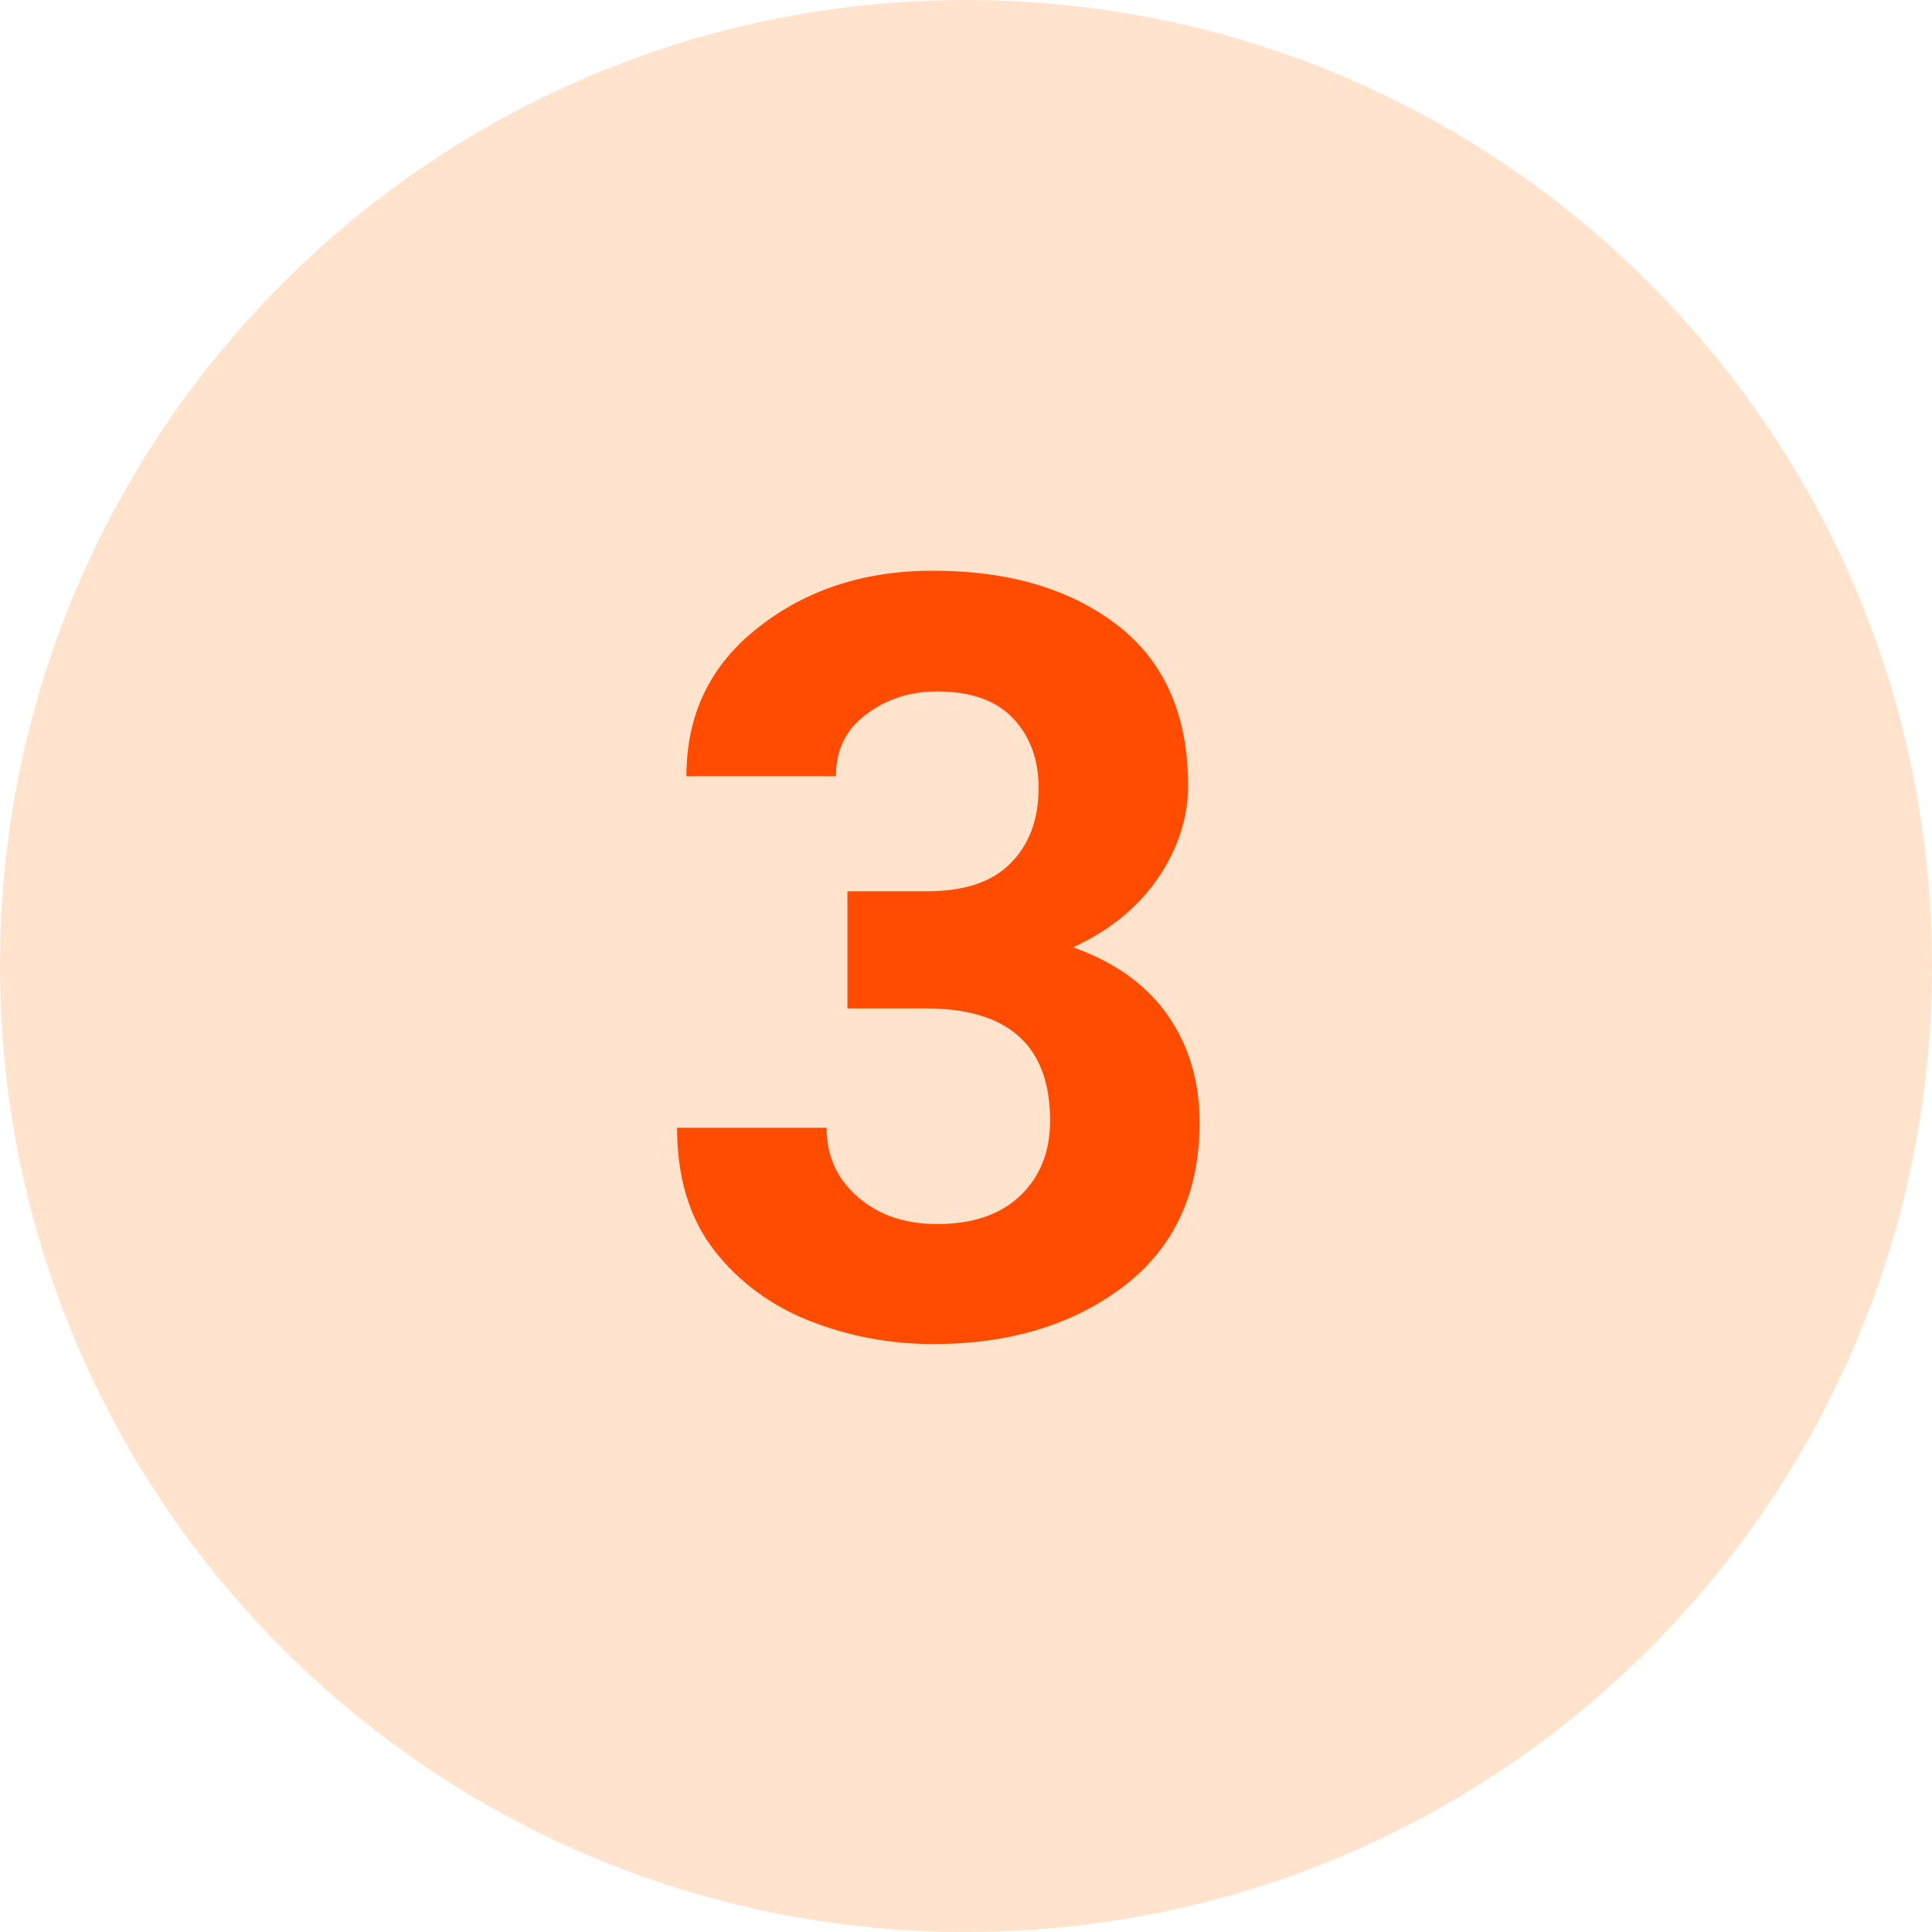
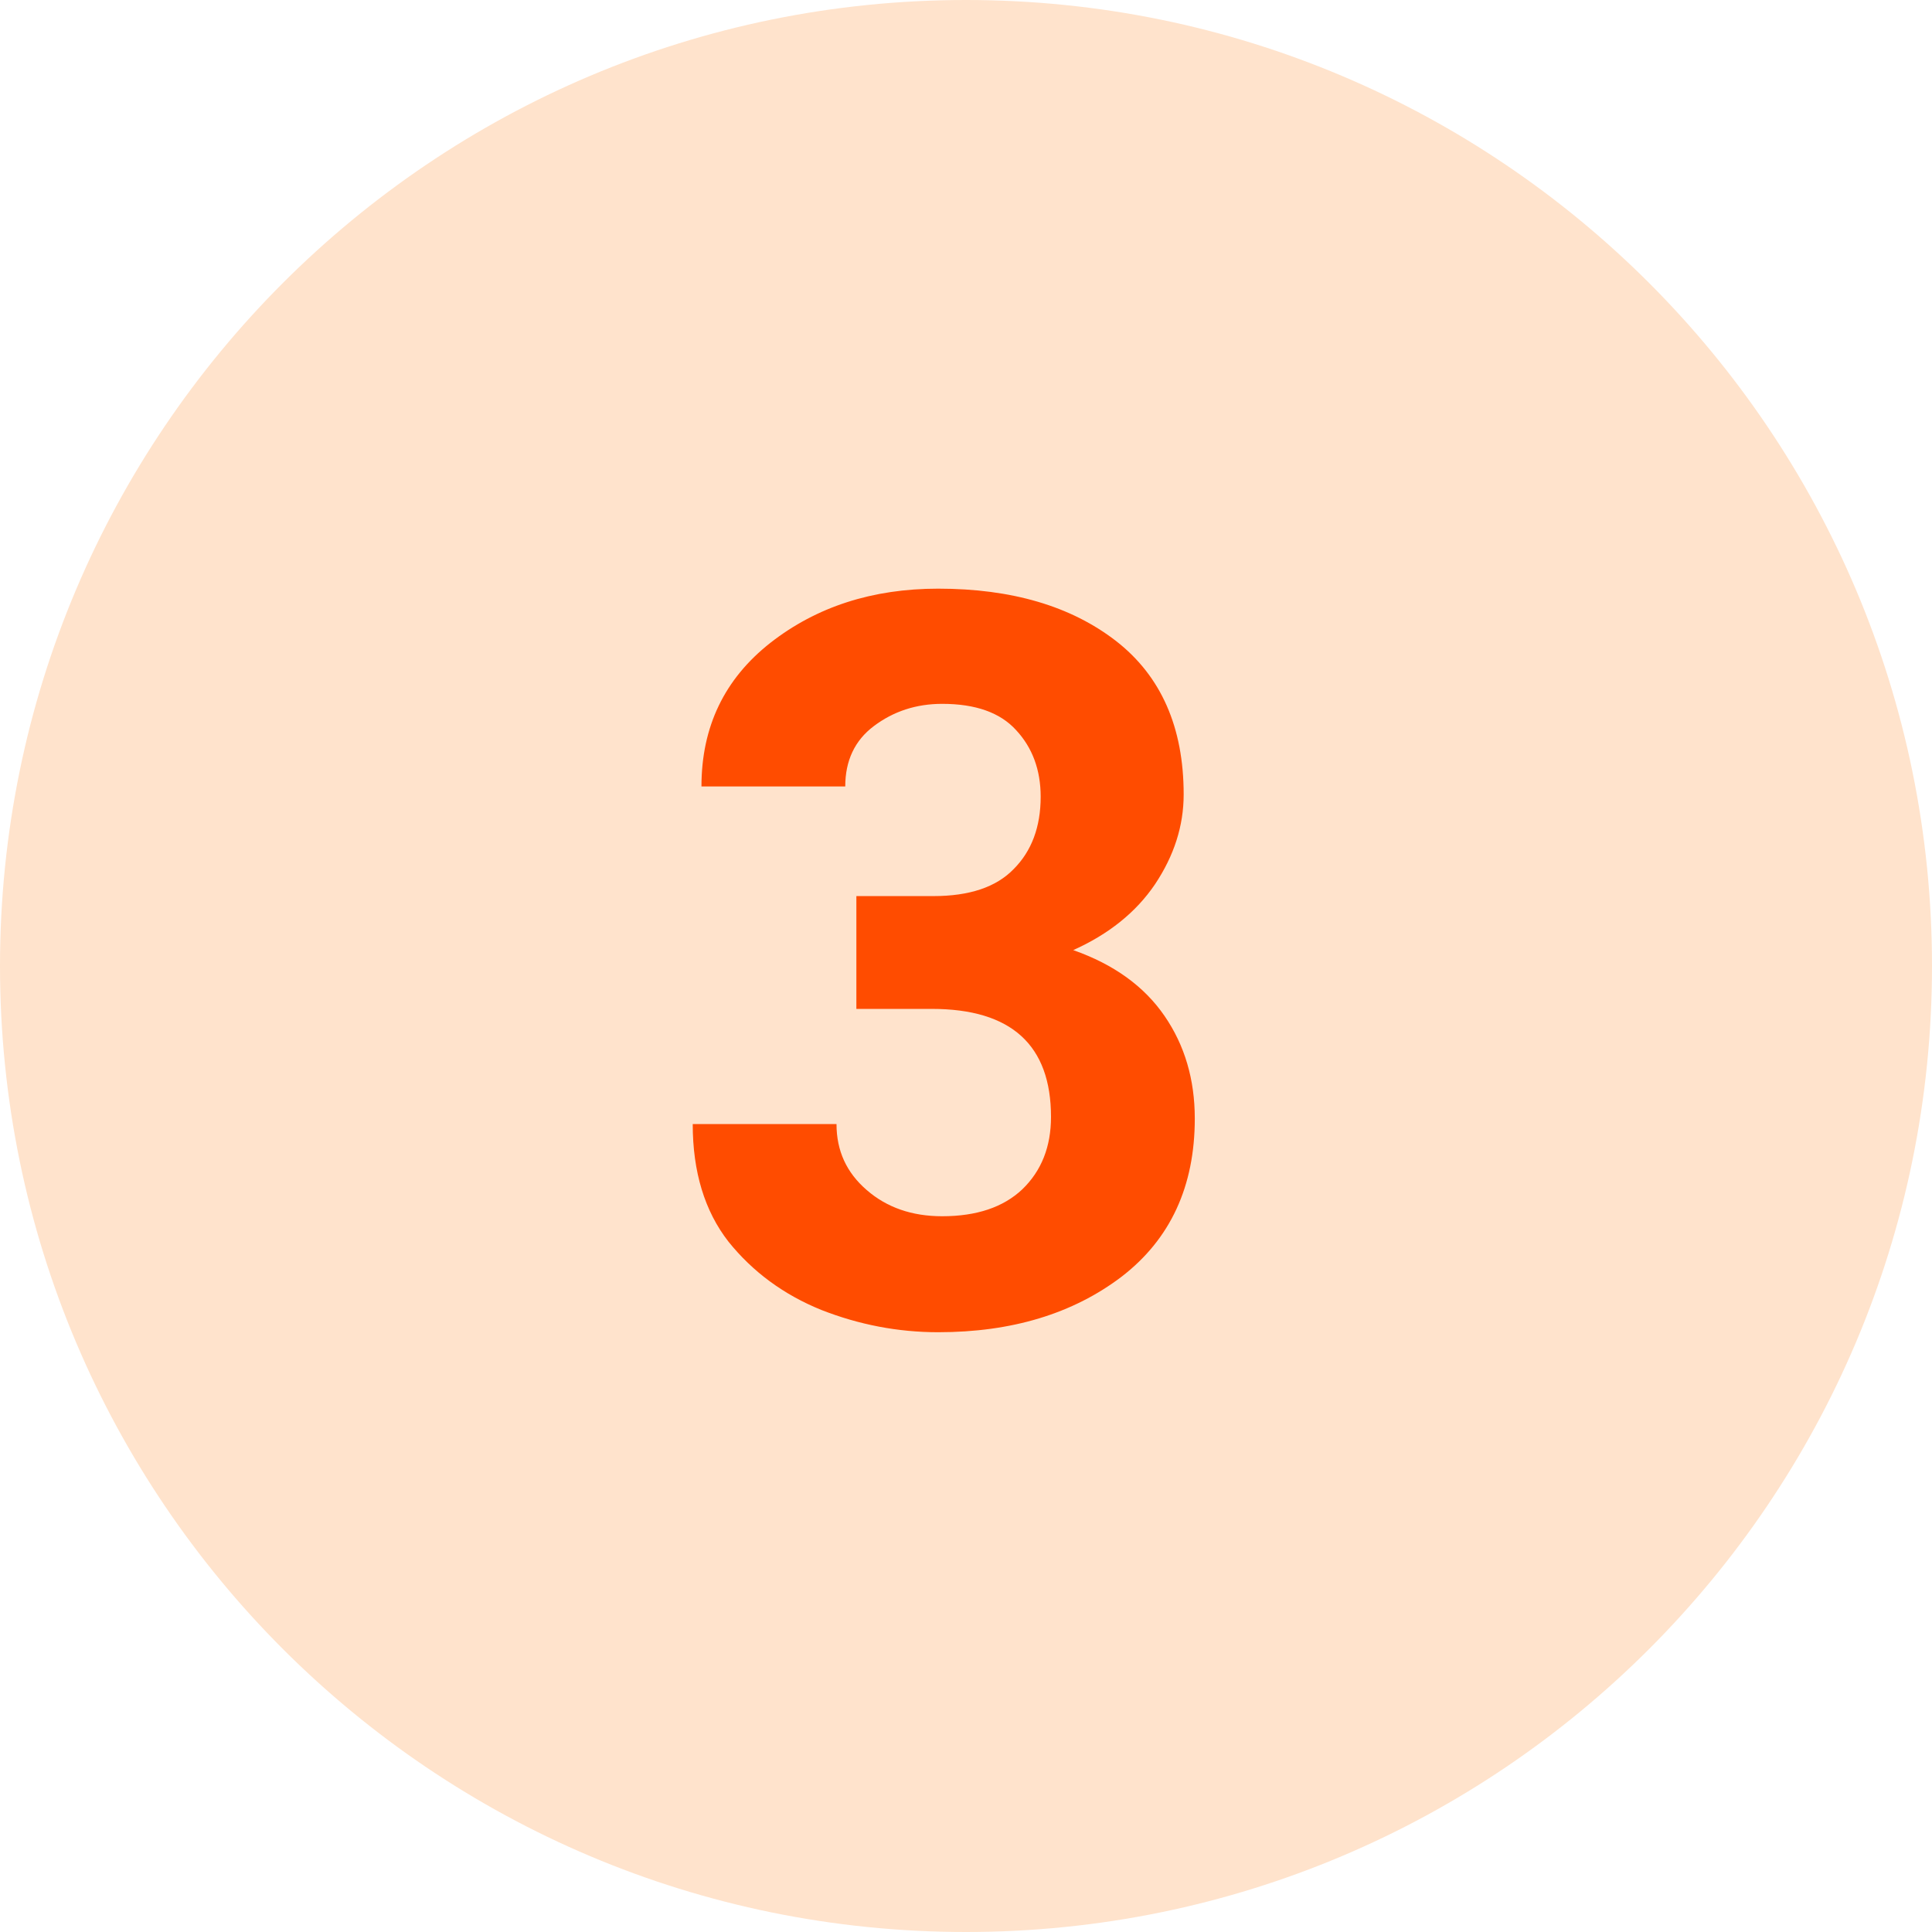
- <svg xmlns="http://www.w3.org/2000/svg" width="42" height="42" viewBox="0 0 42 42">
+ <svg xmlns="http://www.w3.org/2000/svg" width="38" height="38" viewBox="0 0 38 38">
  <g id="Group_3" data-name="Group 3" transform="translate(-301 -432)">
-     <circle id="Ellipse_3" data-name="Ellipse 3" cx="21" cy="21" r="21" transform="translate(301 432)" fill="#ffe3cc" />
-     <text id="_3" data-name="3" transform="translate(315 461)" fill="#ff4c00" font-size="23" font-family="Roboto-Bold, Roboto" font-weight="700">
+     <circle id="Ellipse_3" data-name="Ellipse 3" cx="19" cy="19" r="19" transform="translate(301 432)" fill="#ffe3cc" />
+     <text id="_3" data-name="3" transform="translate(314 458)" fill="#ff4c00" font-size="20" font-family="Roboto-Bold, Roboto" font-weight="700">
      <tspan x="0" y="0">3</tspan>
    </text>
  </g>
</svg>
